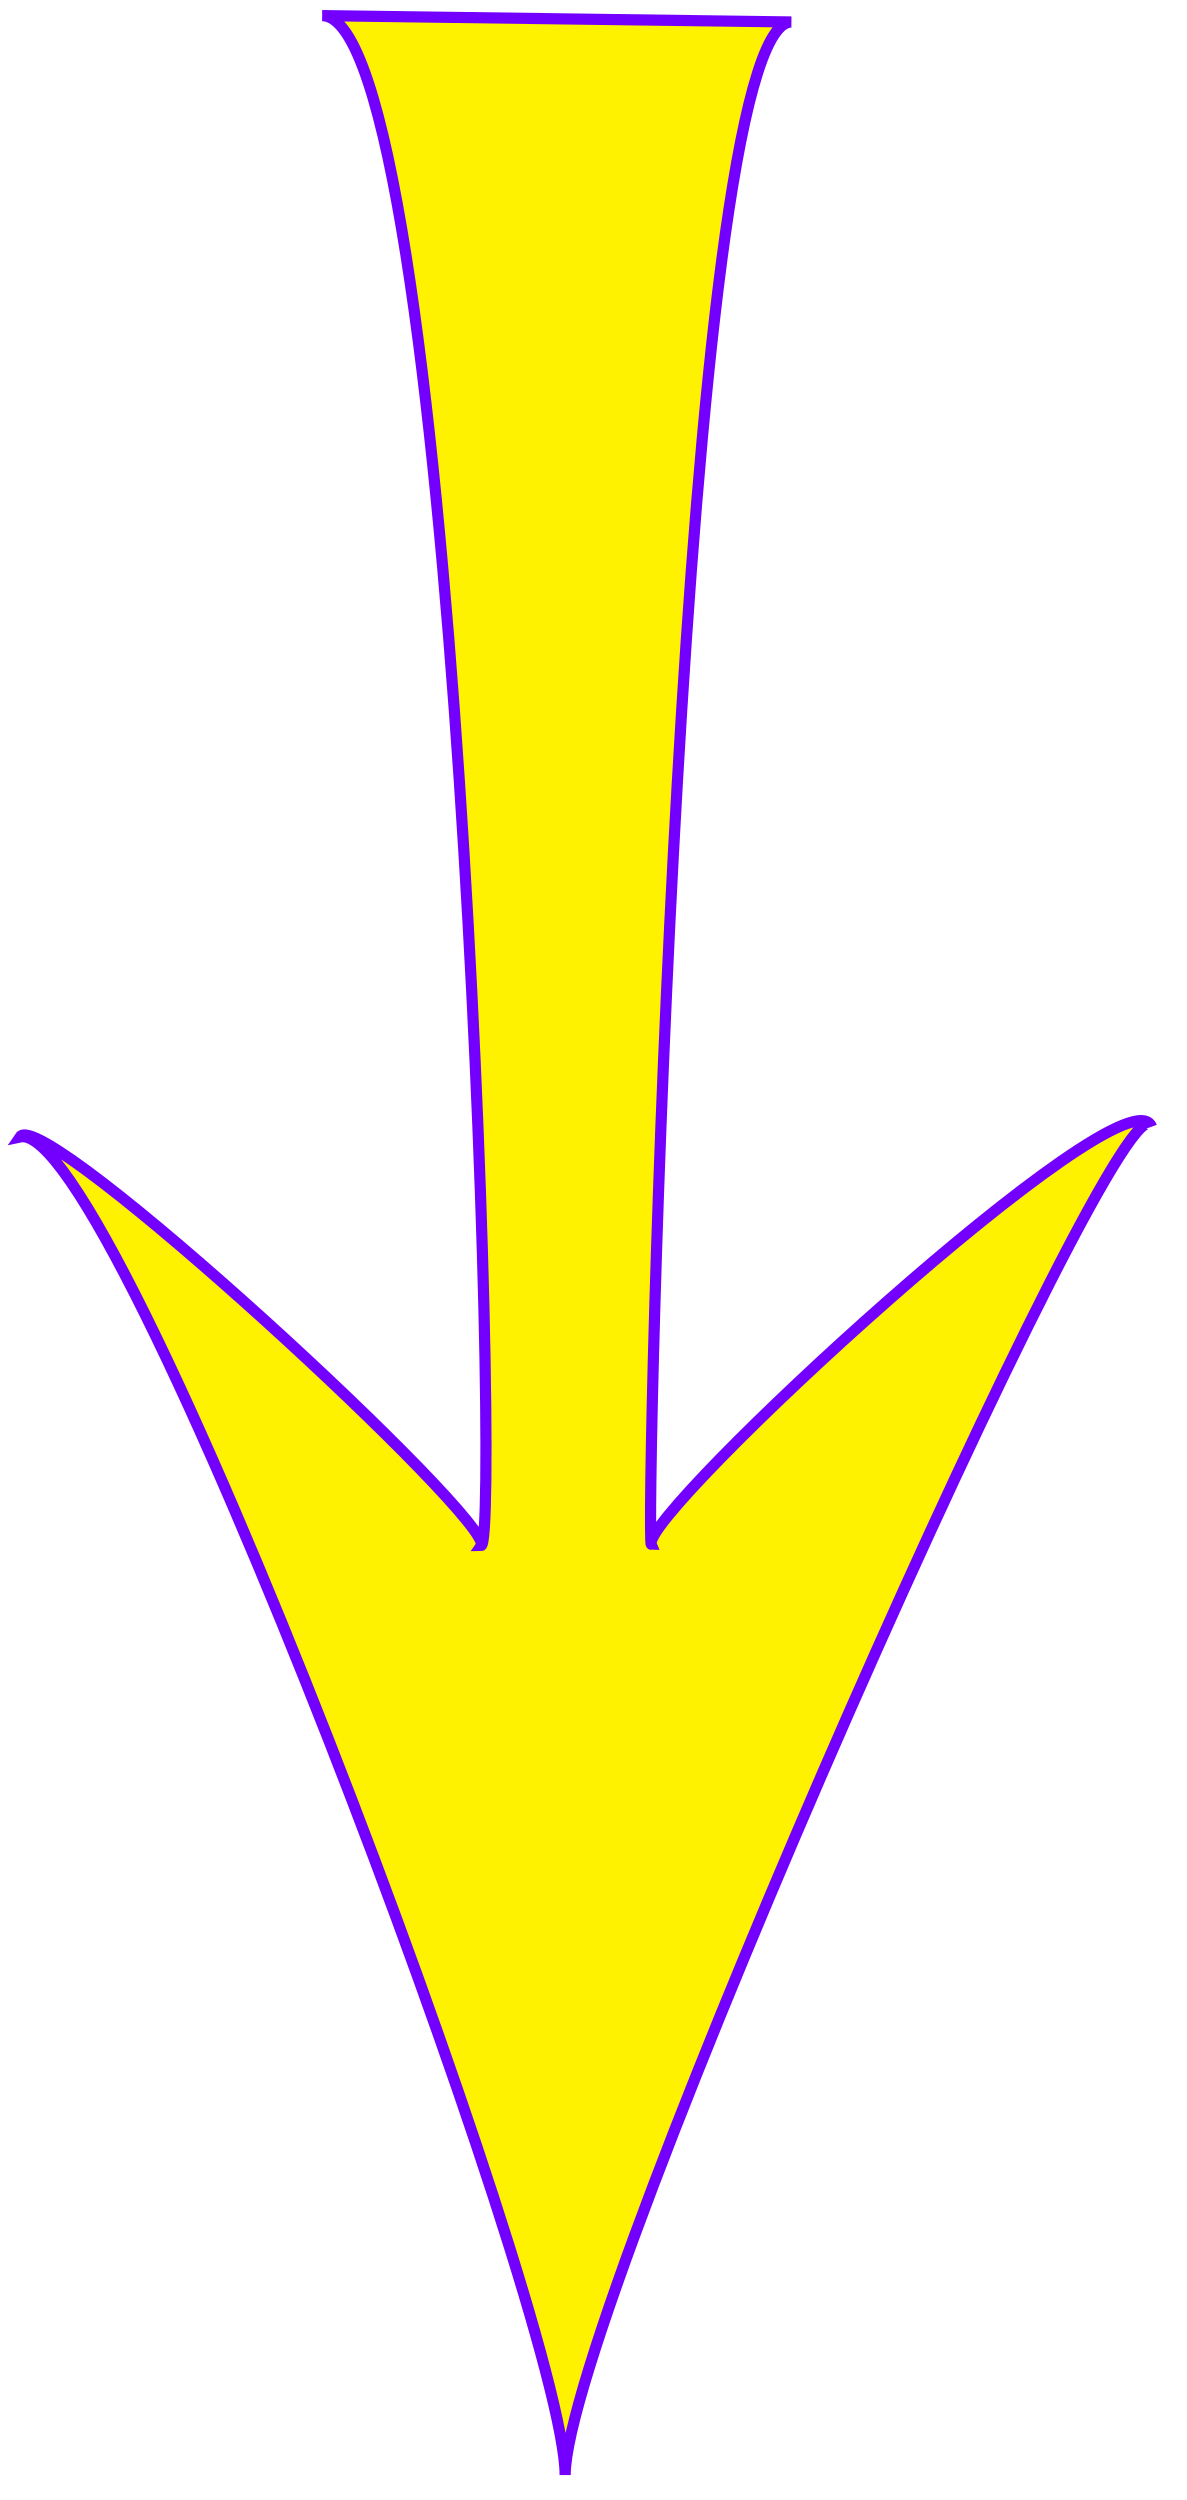
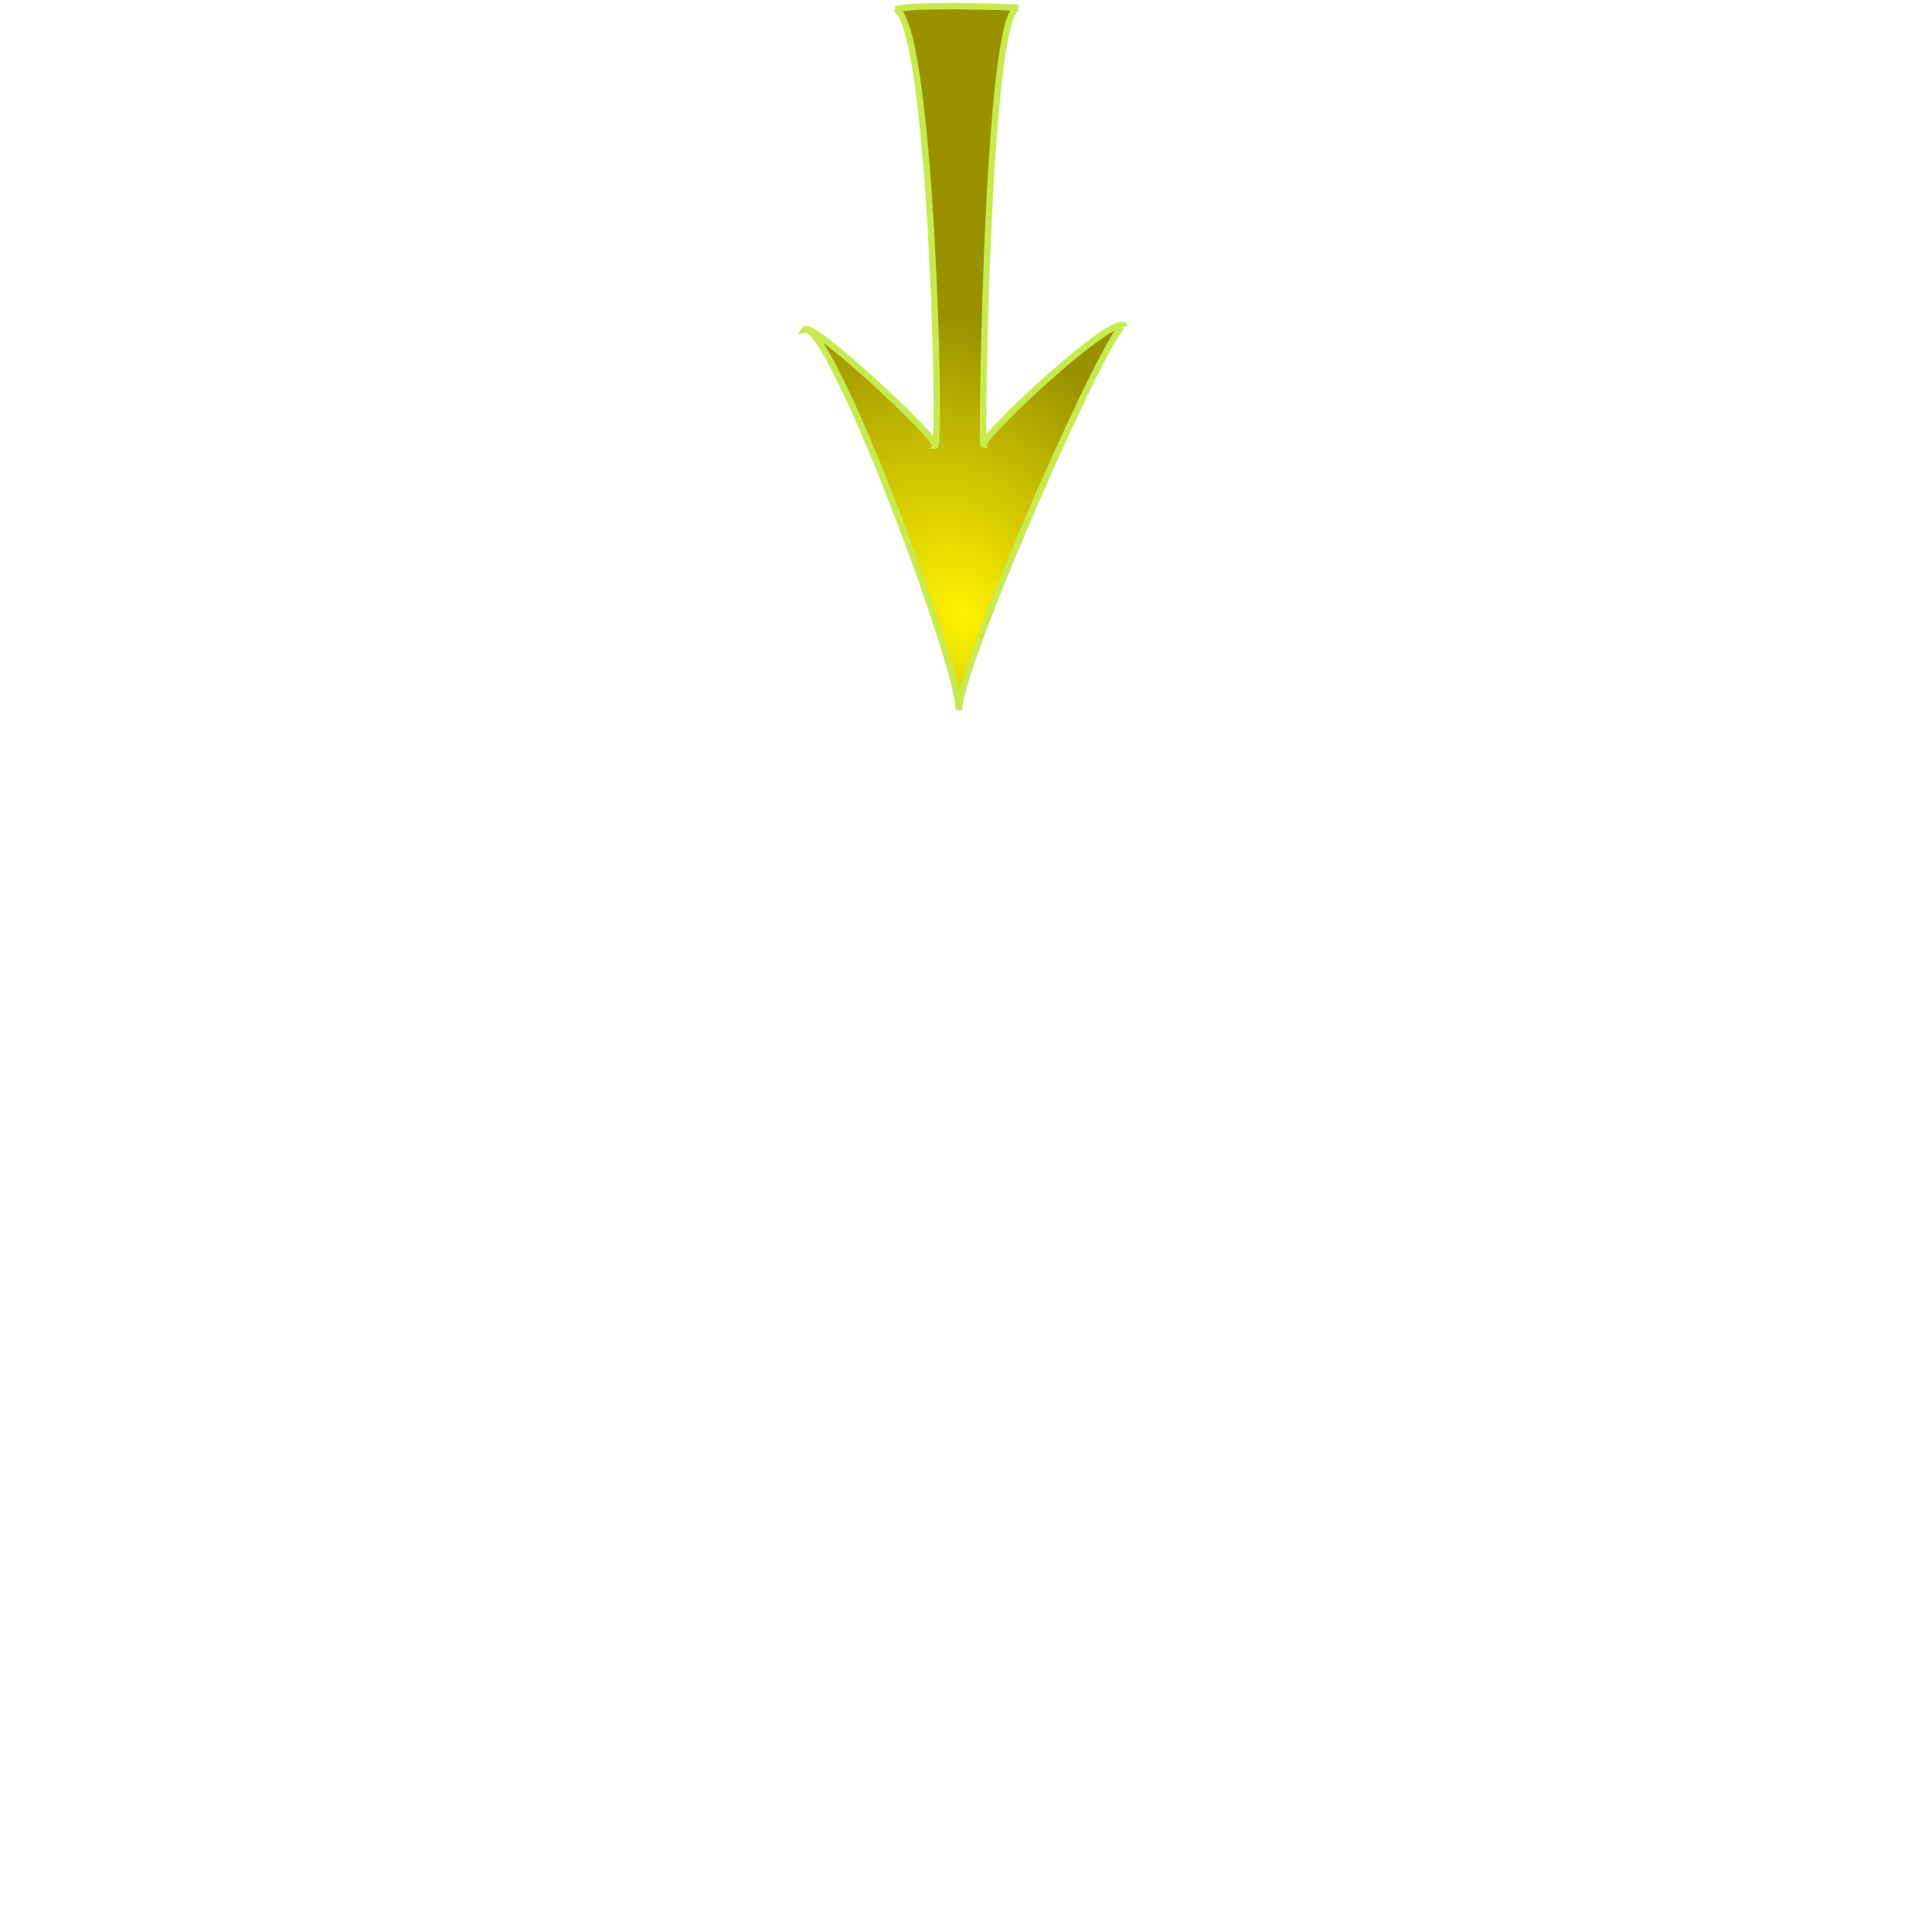
- <svg xmlns="http://www.w3.org/2000/svg" xmlns:ns1="https://boxy-svg.com" xmlns:xlink="http://www.w3.org/1999/xlink" viewBox="171.214 142.457 106.042 223.363">
+ <svg xmlns="http://www.w3.org/2000/svg" xmlns:ns1="https://boxy-svg.com" viewBox="0 0 302 302">
  <defs>
-     <ns1:grid x="0" y="0" width="221.707" height="284.825" />
-     <linearGradient gradientUnits="userSpaceOnUse" x1="223.546" y1="143.853" x2="223.546" y2="363.593" id="gradient-1">
-       <stop offset="0" style="stop-color: rgba(246, 255, 0, 1)" />
-       <stop offset="1" style="stop-color: rgba(148, 153, 0, 1)" />
-     </linearGradient>
-     <pattern x="0" y="0" width="25" height="25" patternUnits="userSpaceOnUse" viewBox="0 0 100 100" id="pattern-0">
-       <rect x="0" y="0" width="50" height="100" style="fill: black;" />
-     </pattern>
-     <pattern id="pattern-0-0" patternTransform="matrix(1, 0, 0, 1, 211.0465, 241.223)" xlink:href="#pattern-0" />
+     <radialGradient gradientUnits="userSpaceOnUse" cx="173.744" cy="166.139" r="150" id="gradient-0" spreadMethod="pad" gradientTransform="matrix(1, 0, 0, 1, 0, 0)">
+       <stop offset="0" style="stop-color: rgb(127, 255, 242);" />
+       <stop offset="1" style="stop-color: rgba(6, 158, 143, 1)" />
+     </radialGradient>
+     <ns1:grid x="-0.633" y="0" width="100" height="100" />
+     <radialGradient gradientUnits="userSpaceOnUse" cx="203.985" cy="60.288" r="25.011" id="gradient-1" gradientTransform="matrix(0.948112, 1.742356, -1.340737, 0.729572, 37.80011, -303.4616)">
+       <stop offset="0" style="stop-color: rgba(255, 242, 0, 1)" />
+       <stop offset="1" style="stop-color: rgba(153, 145, 0, 1)" />
+     </radialGradient>
  </defs>
-   <path style="fill: rgb(255, 242, 0); stroke: rgb(115, 0, 255);" d="M 200 143.853 C 211.835 143.853 216.105 280.55 214.196 280.55 C 215.542 278.53 175.009 241.025 173.004 244.033 C 181.525 242.181 221.707 349.519 221.707 363.593 C 221.707 349.062 271.897 236.536 274.089 243.112 C 271.853 237.523 228.355 277.81 229.404 280.434 C 228.817 280.434 232.018 144.42 241.921 144.42 L 200 143.853 Z" />
+   <path style="stroke: rgb(199, 234, 81); fill: url(#gradient-1);" d="M 159.167 1.212 C 154.267 1.212 153.42 69.624 153.71 69.624 C 153.198 68.335 174.16 48.783 175.77 50.95 C 174.104 49.204 149.901 103.876 149.901 111.015 C 149.901 104.01 130.017 50.584 125.8 51.505 C 126.792 50.009 146.85 68.676 146.184 69.681 C 147.115 69.681 145.598 3.391 139.952 1.395 C 140.107 1.394 141.533 1.155 142.973 1.08 C 144.406 1.007 145.839 1.005 146.007 0.992 L 149.309 0.946 L 152.519 1.014 L 155.836 1.064 L 159.167 1.212 Z M 175.823 51.047 C 175.809 51.011 175.791 50.979 175.77 50.95 C 175.791 50.973 175.809 51.005 175.823 51.047 Z" ns1:origin="0.509646 0.5" />
</svg>
